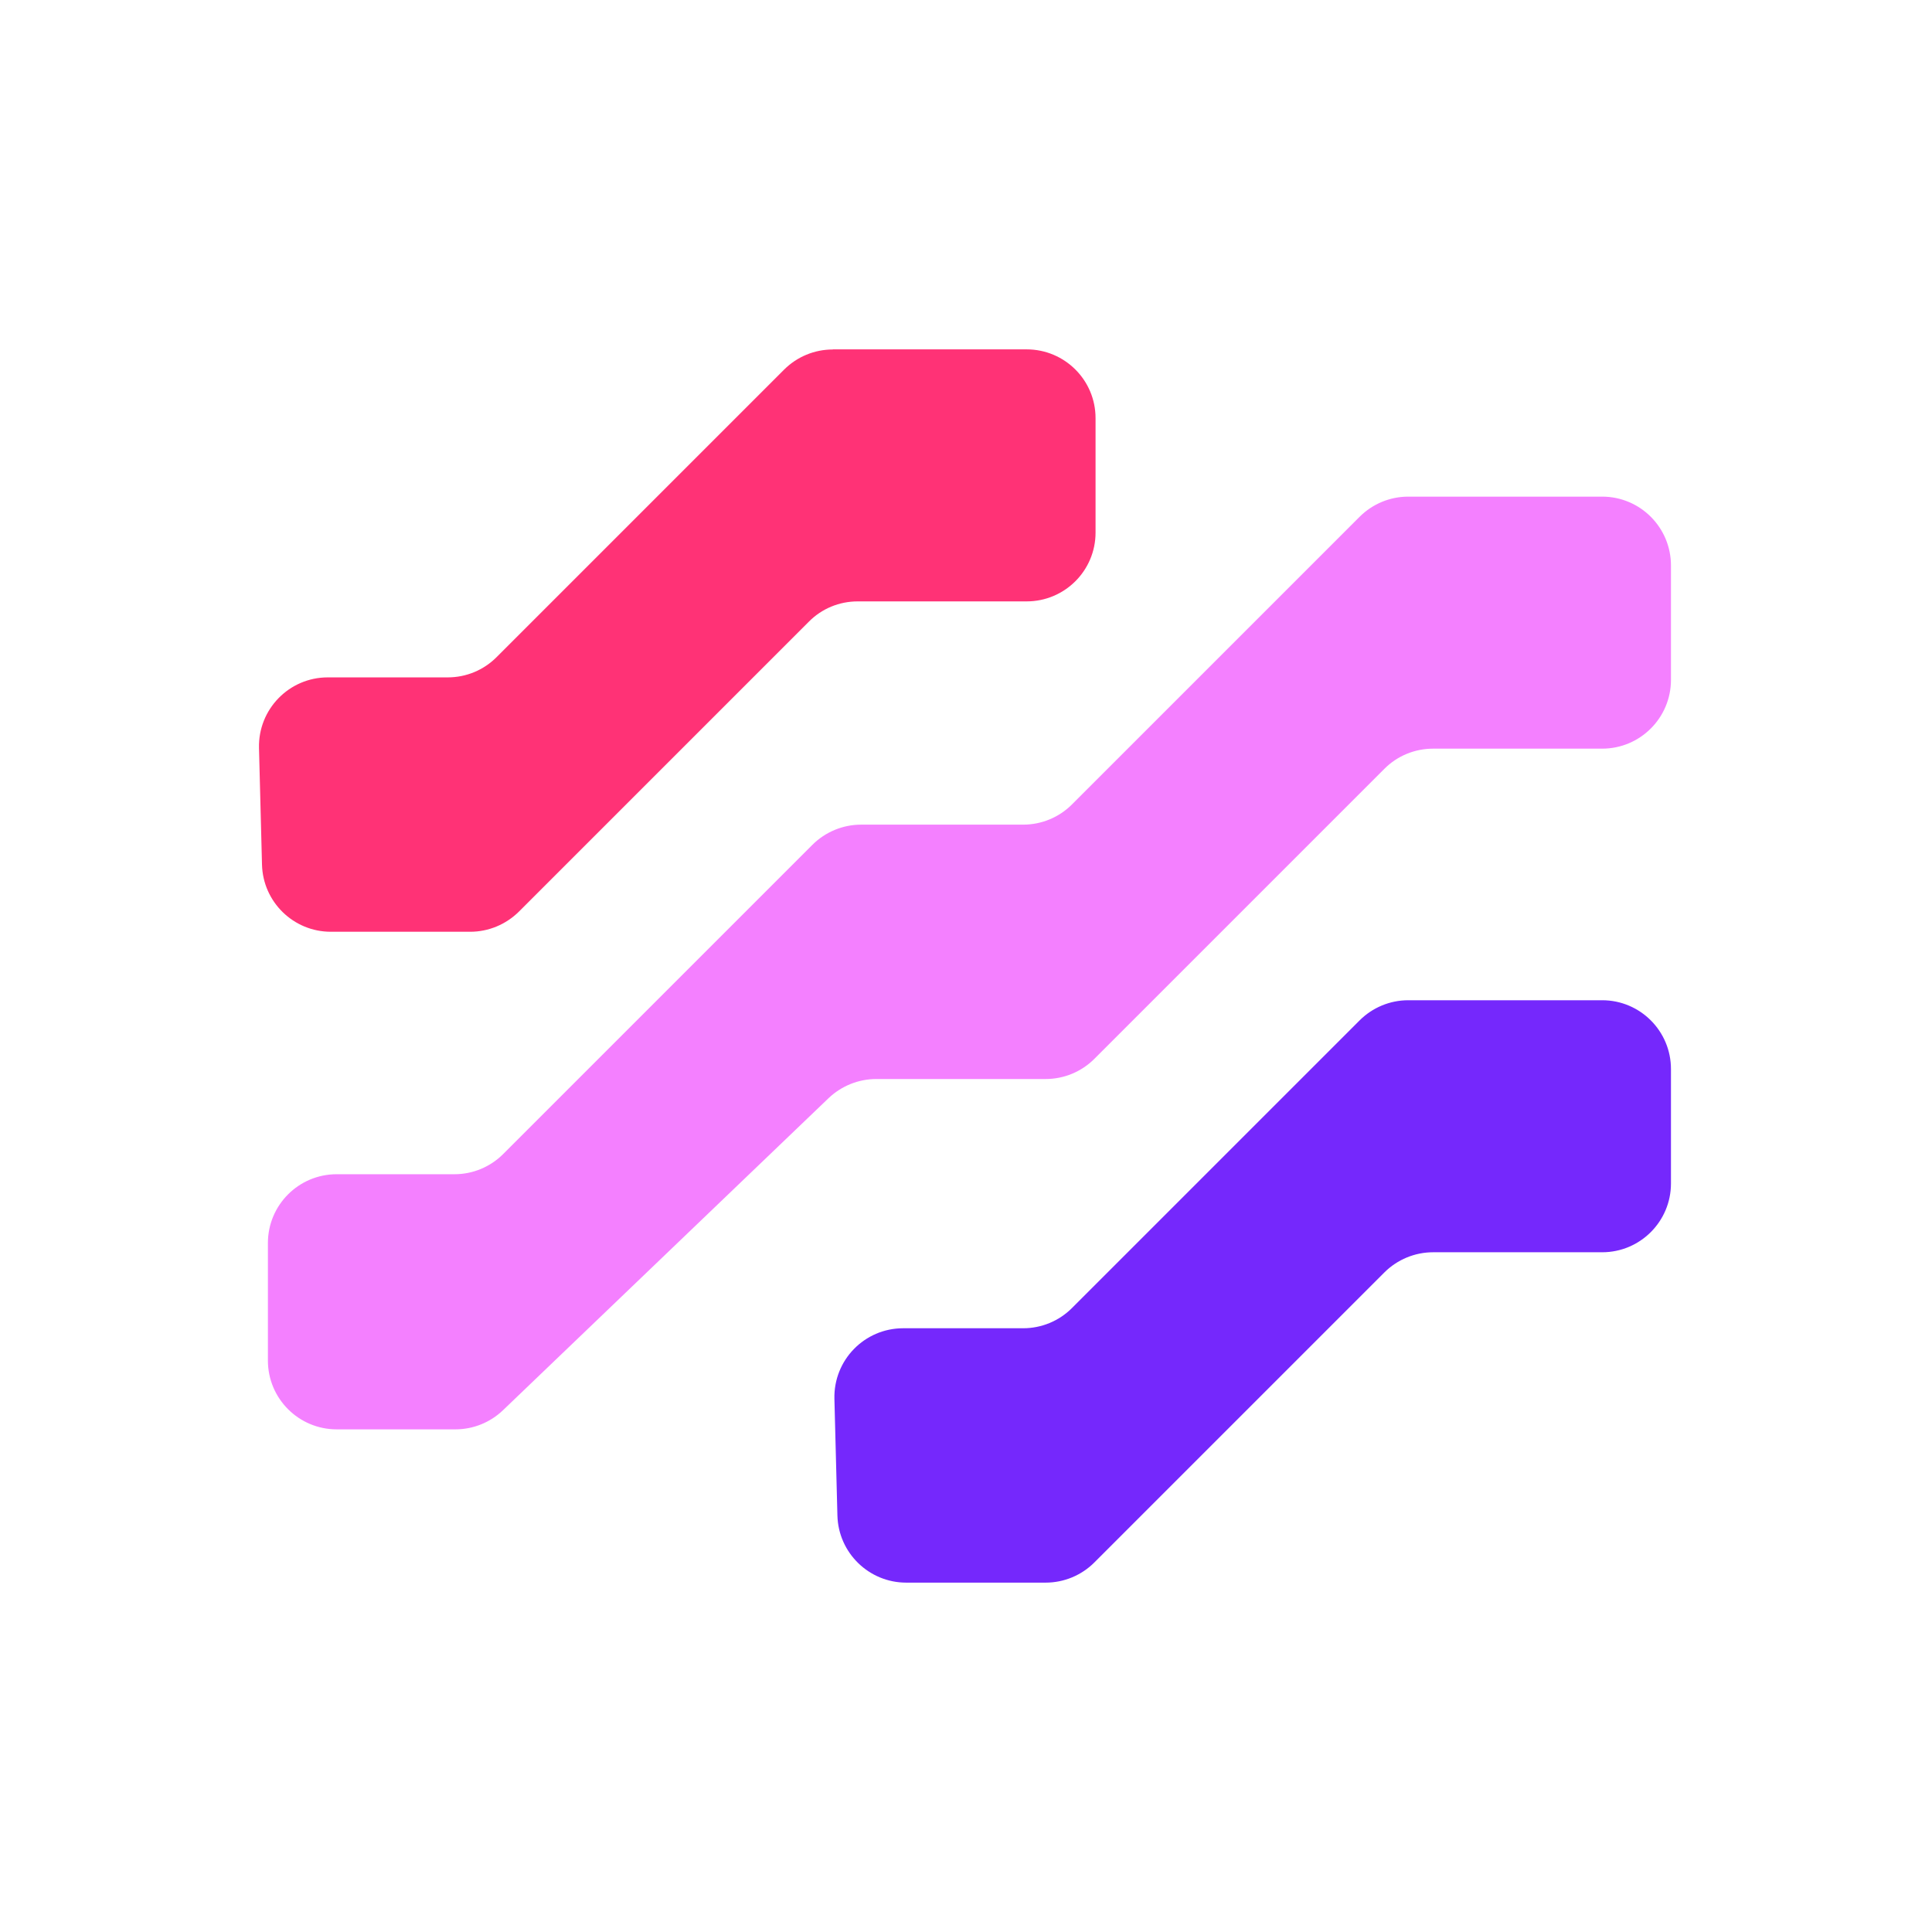
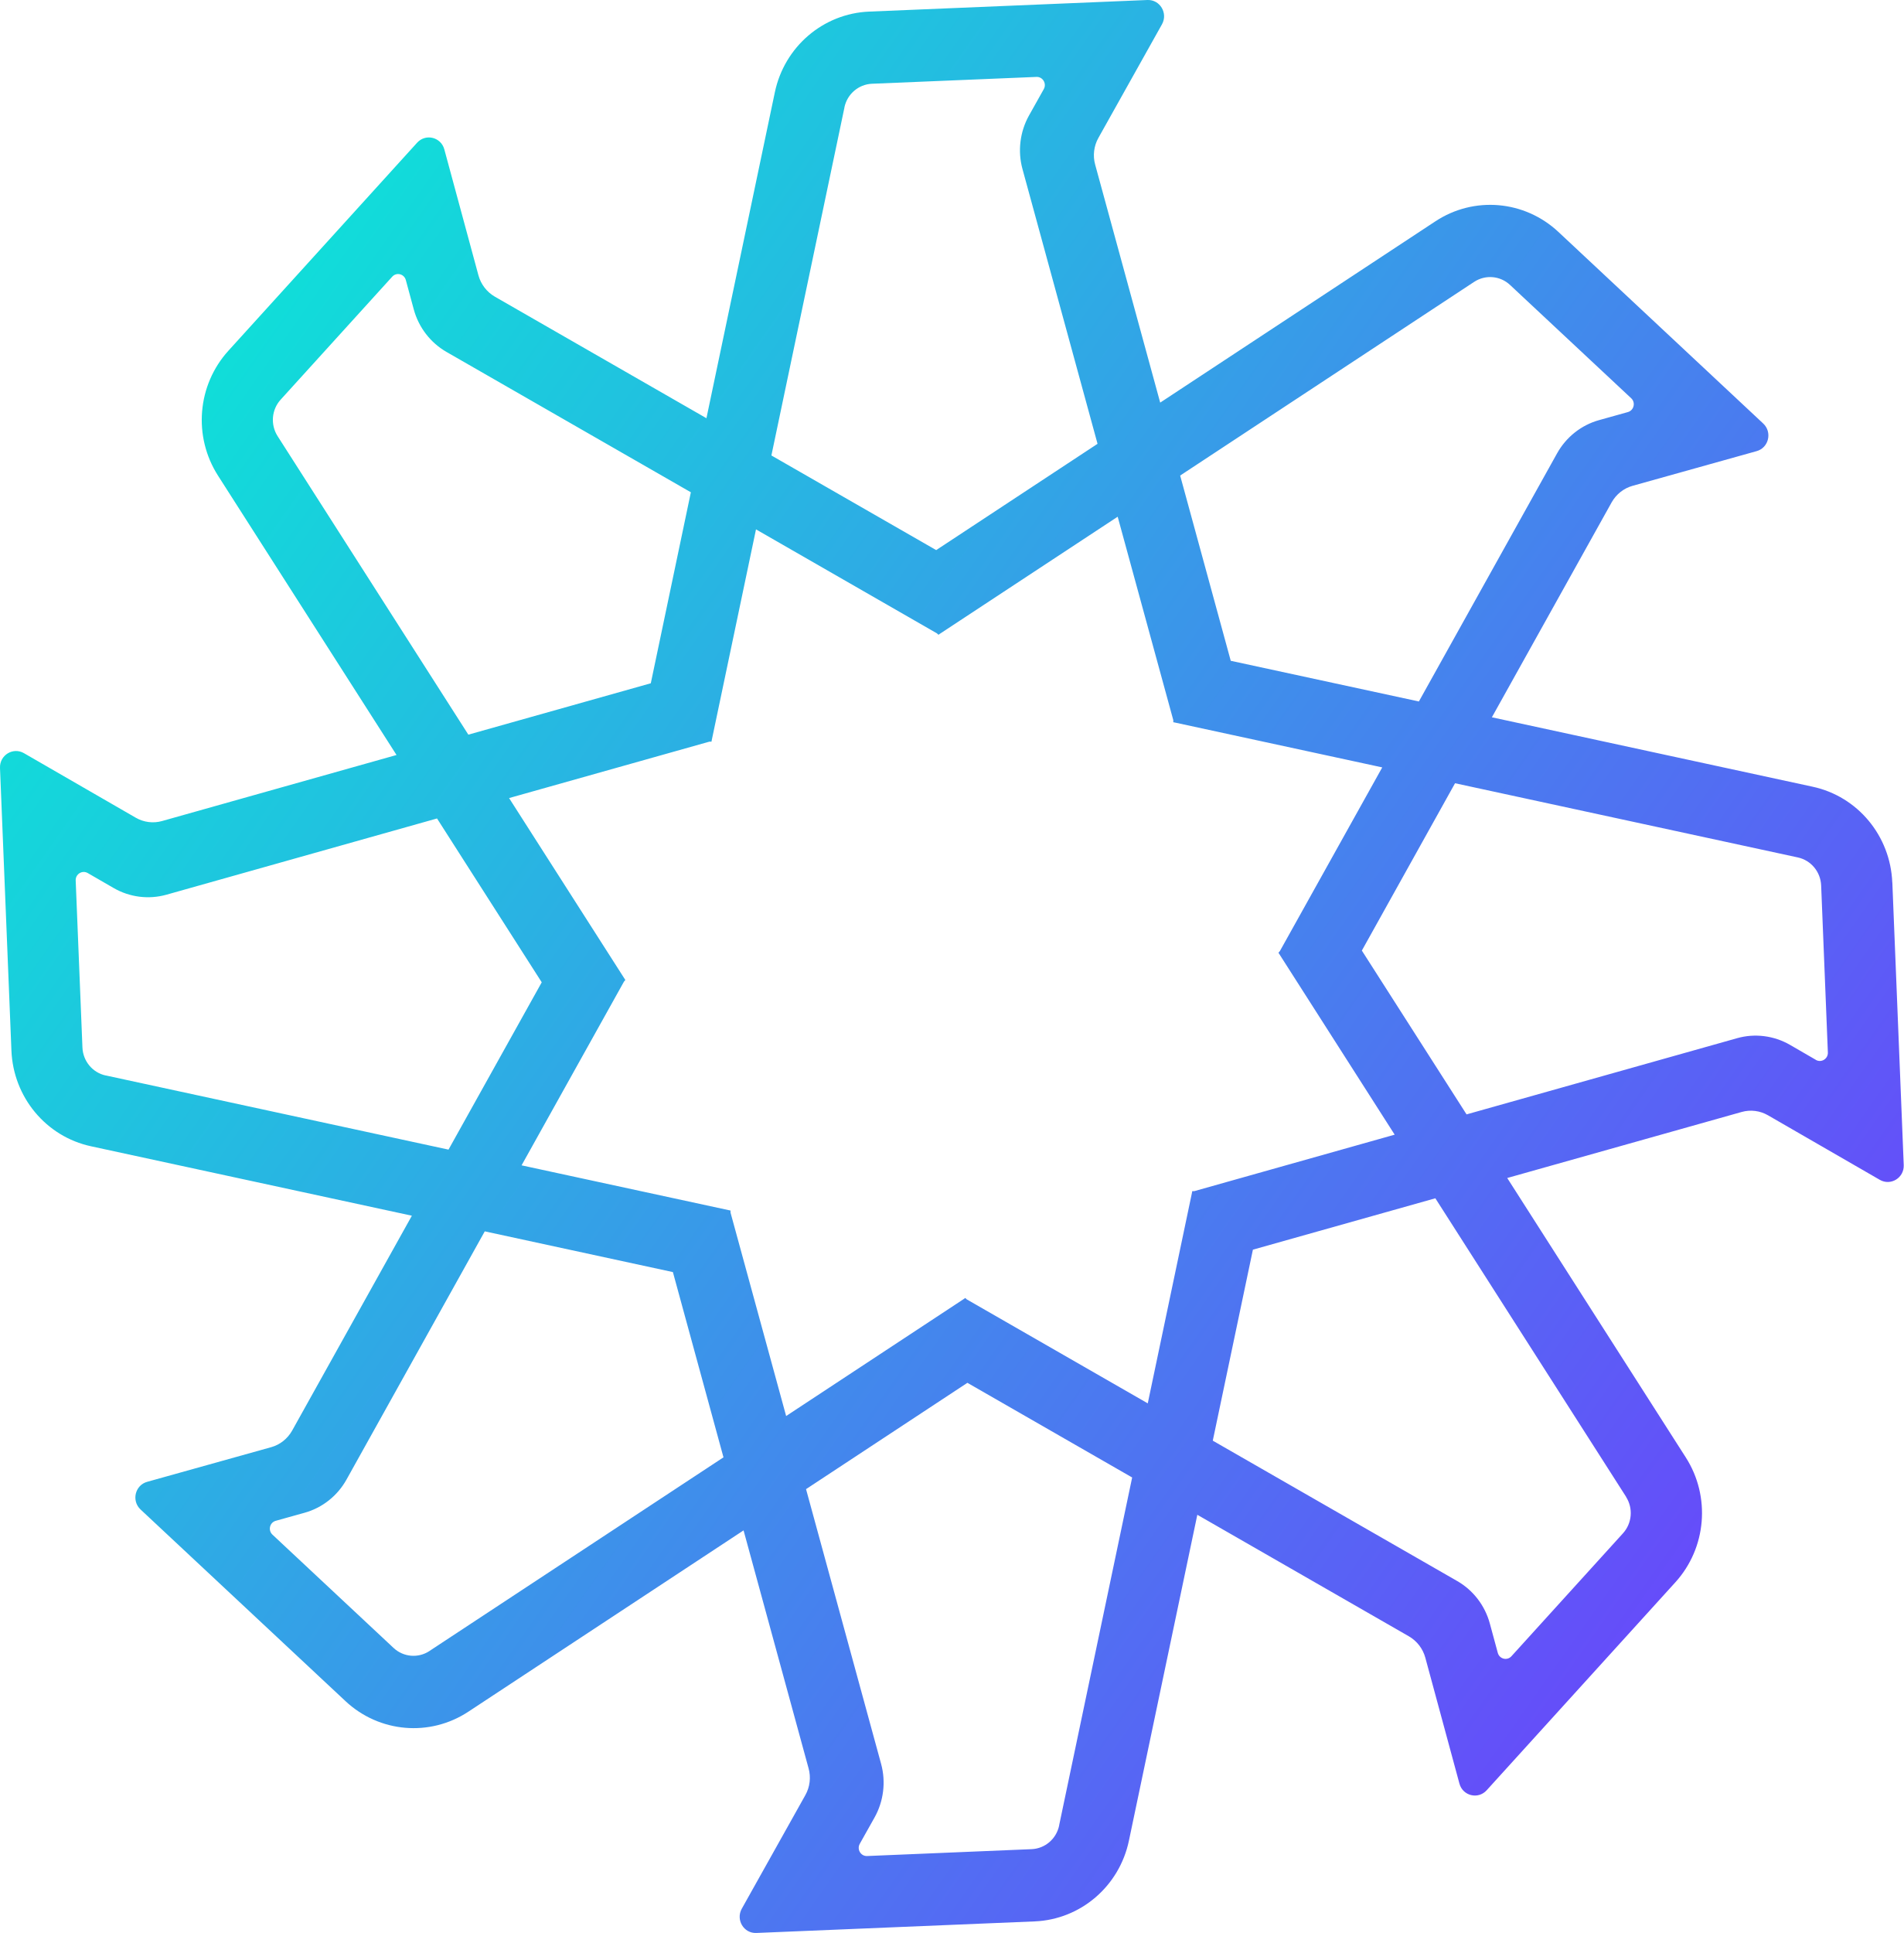
- <svg xmlns="http://www.w3.org/2000/svg" width="18" height="18" viewBox="0 0 18 18" fill="none">
-   <g id="langflow-icon-color-black-transparent">
-     <g id="Group 3">
-       <path id="Vector" d="M13.121 9.319H14.927C15.281 9.319 15.568 9.606 15.568 9.96V11.026C15.568 11.38 15.281 11.667 14.927 11.667H13.352C13.182 11.667 13.018 11.735 12.898 11.855L10.196 14.557C10.076 14.677 9.913 14.745 9.742 14.745H8.443C8.096 14.745 7.811 14.468 7.802 14.12L7.774 13.033C7.765 12.672 8.054 12.375 8.415 12.375H9.533C9.704 12.375 9.867 12.307 9.987 12.187L12.667 9.507C12.787 9.387 12.95 9.319 13.12 9.319L13.121 9.319Z" fill="#7528FC" />
-       <path id="Vector_2" d="M7.76 3.255H9.565C9.92 3.255 10.207 3.542 10.207 3.896V4.962C10.207 5.316 9.92 5.603 9.565 5.603H7.991C7.82 5.603 7.657 5.67 7.537 5.791L4.835 8.493C4.714 8.613 4.551 8.681 4.381 8.681H3.082C2.735 8.681 2.45 8.404 2.441 8.056L2.413 6.969C2.404 6.609 2.693 6.311 3.054 6.311H4.172C4.342 6.311 4.505 6.244 4.626 6.123L7.305 3.444C7.426 3.323 7.589 3.256 7.759 3.256L7.76 3.255Z" fill="#FF3276" />
-       <path id="Vector_3" d="M13.121 4.627H14.927C15.281 4.627 15.568 4.914 15.568 5.269V6.334C15.568 6.688 15.281 6.975 14.927 6.975H13.352C13.182 6.975 13.018 7.042 12.898 7.163L10.196 9.865C10.076 9.985 9.913 10.053 9.742 10.053H8.164C7.999 10.053 7.84 10.117 7.72 10.231L4.686 13.139C4.567 13.253 4.408 13.317 4.243 13.317H3.137C2.783 13.317 2.496 13.03 2.496 12.676V11.581C2.496 11.227 2.783 10.94 3.137 10.94H4.235C4.405 10.94 4.568 10.872 4.688 10.752L7.569 7.871C7.689 7.751 7.853 7.683 8.023 7.683H9.533C9.704 7.683 9.867 7.615 9.987 7.495L12.667 4.815C12.787 4.695 12.95 4.627 13.12 4.627H13.121Z" fill="#F480FF" />
-     </g>
-   </g>
+ <svg xmlns="http://www.w3.org/2000/svg" width="66" height="67" viewBox="0 0 66 67" fill="none">
+   <path d="M65.602 30.587C65.537 28.971 64.403 27.605 62.843 27.269L51.721 24.862L55.872 17.414C56.03 17.133 56.291 16.924 56.599 16.839L60.899 15.637C61.319 15.521 61.448 14.981 61.128 14.68L54.025 8.037C52.852 6.942 51.1 6.79 49.763 7.671L40.222 13.955L37.968 5.708C37.881 5.396 37.922 5.06 38.08 4.779L40.284 0.842C40.498 0.457 40.215 -0.017 39.78 0L30.131 0.402C28.539 0.468 27.193 1.619 26.862 3.202L24.491 14.496L17.154 10.282C16.877 10.121 16.672 9.856 16.587 9.544L15.404 5.178C15.289 4.752 14.757 4.621 14.461 4.946L7.918 12.157C6.838 13.347 6.689 15.126 7.556 16.483L13.747 26.169L5.622 28.457C5.315 28.545 4.984 28.503 4.707 28.343L0.829 26.105C0.45 25.888 -0.017 26.176 0 26.617L0.396 36.413C0.461 38.029 1.595 39.395 3.154 39.731L14.279 42.138L10.128 49.586C9.97 49.867 9.709 50.076 9.401 50.161L5.101 51.362C4.681 51.479 4.552 52.019 4.872 52.32L11.976 58.962C13.148 60.058 14.9 60.21 16.237 59.329L25.778 53.045L28.032 61.292C28.119 61.604 28.078 61.94 27.92 62.221L25.716 66.159C25.502 66.543 25.785 67.017 26.22 66.999L35.869 66.598C37.461 66.532 38.807 65.381 39.138 63.798L41.509 52.504L48.846 56.718C49.123 56.879 49.328 57.144 49.413 57.456L50.596 61.822C50.711 62.248 51.243 62.379 51.539 62.054L58.083 54.843C59.162 53.653 59.311 51.874 58.444 50.517L52.253 40.831L60.378 38.543C60.685 38.455 61.016 38.497 61.293 38.657L65.171 40.895C65.55 41.112 66.017 40.824 65.999 40.383L65.604 30.587H65.602ZM51.106 9.77C51.498 9.513 52.011 9.557 52.352 9.878L56.551 13.804C56.711 13.953 56.646 14.223 56.436 14.283L55.437 14.562C54.821 14.733 54.295 15.15 53.981 15.714L49.19 24.314L42.668 22.904L40.914 16.483L51.106 9.77ZM29.274 3.723C29.371 3.259 29.765 2.923 30.23 2.903L35.934 2.666C36.151 2.658 36.293 2.895 36.187 3.088L35.675 4.001C35.359 4.566 35.277 5.238 35.448 5.861L38.05 15.383L32.456 19.067L26.743 15.787L29.276 3.723H29.274ZM9.624 15.117C9.371 14.72 9.414 14.199 9.73 13.852L13.598 9.59C13.745 9.427 14.011 9.493 14.069 9.706L14.344 10.721C14.513 11.347 14.924 11.88 15.48 12.199L23.951 17.063L22.562 23.683L16.237 25.464L9.624 15.117ZM3.665 37.278C3.208 37.179 2.877 36.78 2.858 36.307L2.624 30.517C2.616 30.297 2.849 30.152 3.04 30.26L3.94 30.78C4.495 31.101 5.157 31.184 5.772 31.011L15.151 28.369L18.781 34.048L15.549 39.847L3.665 37.276V37.278ZM14.889 57.226C14.498 57.483 13.985 57.439 13.643 57.118L9.445 53.192C9.285 53.042 9.349 52.772 9.559 52.713L10.559 52.434C11.175 52.263 11.701 51.846 12.014 51.281L16.806 42.68L23.328 44.092L25.082 50.513L14.887 57.226H14.889ZM36.719 63.275C36.622 63.739 36.228 64.075 35.763 64.094L30.059 64.332C29.843 64.34 29.7 64.103 29.806 63.91L30.319 62.996C30.635 62.432 30.717 61.76 30.546 61.136L27.944 51.615L33.538 47.93L39.25 51.211L36.717 63.275H36.719ZM41.405 41.286H41.336L41.331 41.305H41.327V41.325L39.791 48.642L33.516 45.038L33.466 44.99L33.451 44.999H33.447L33.436 45.01L27.254 49.081L25.326 42.03V41.96L25.307 41.955V41.951H25.29L18.082 40.392L21.632 34.024L21.679 33.971L21.671 33.956V33.951L21.662 33.94L17.649 27.662L24.595 25.706H24.664L24.669 25.686H24.673V25.666L26.209 18.349L32.482 21.953L32.534 22.001L32.549 21.992H32.553L32.564 21.981L38.748 17.91L40.676 24.961V25.032L40.695 25.036V25.04H40.713L47.92 26.599L44.37 32.968L44.323 33.02L44.331 33.036V33.04L44.34 33.051L48.351 39.329L41.405 41.286ZM56.371 51.881C56.625 52.278 56.581 52.799 56.266 53.146L52.398 57.408C52.251 57.57 51.985 57.505 51.926 57.291L51.651 56.277C51.483 55.651 51.072 55.117 50.516 54.799L42.045 49.935L43.436 43.315L49.761 41.534L56.374 51.881H56.371ZM62.954 36.736L62.054 36.215C61.498 35.895 60.836 35.811 60.222 35.985L50.843 38.626L47.213 32.948L50.444 27.148L62.329 29.72C62.785 29.819 63.116 30.218 63.136 30.69L63.369 36.481C63.378 36.7 63.144 36.846 62.954 36.738V36.736Z" fill="url(#paint0_linear_3_1129)" />
+   <defs>
+     <linearGradient id="paint0_linear_3_1129" x1="-18.027" y1="-3.5" x2="63.926" y2="54.165" gradientUnits="userSpaceOnUse">
+       <stop offset="0.2" stop-color="#03F4D4" />
+       <stop offset="1" stop-color="#6B43FC" />
+     </linearGradient>
+   </defs>
</svg>
